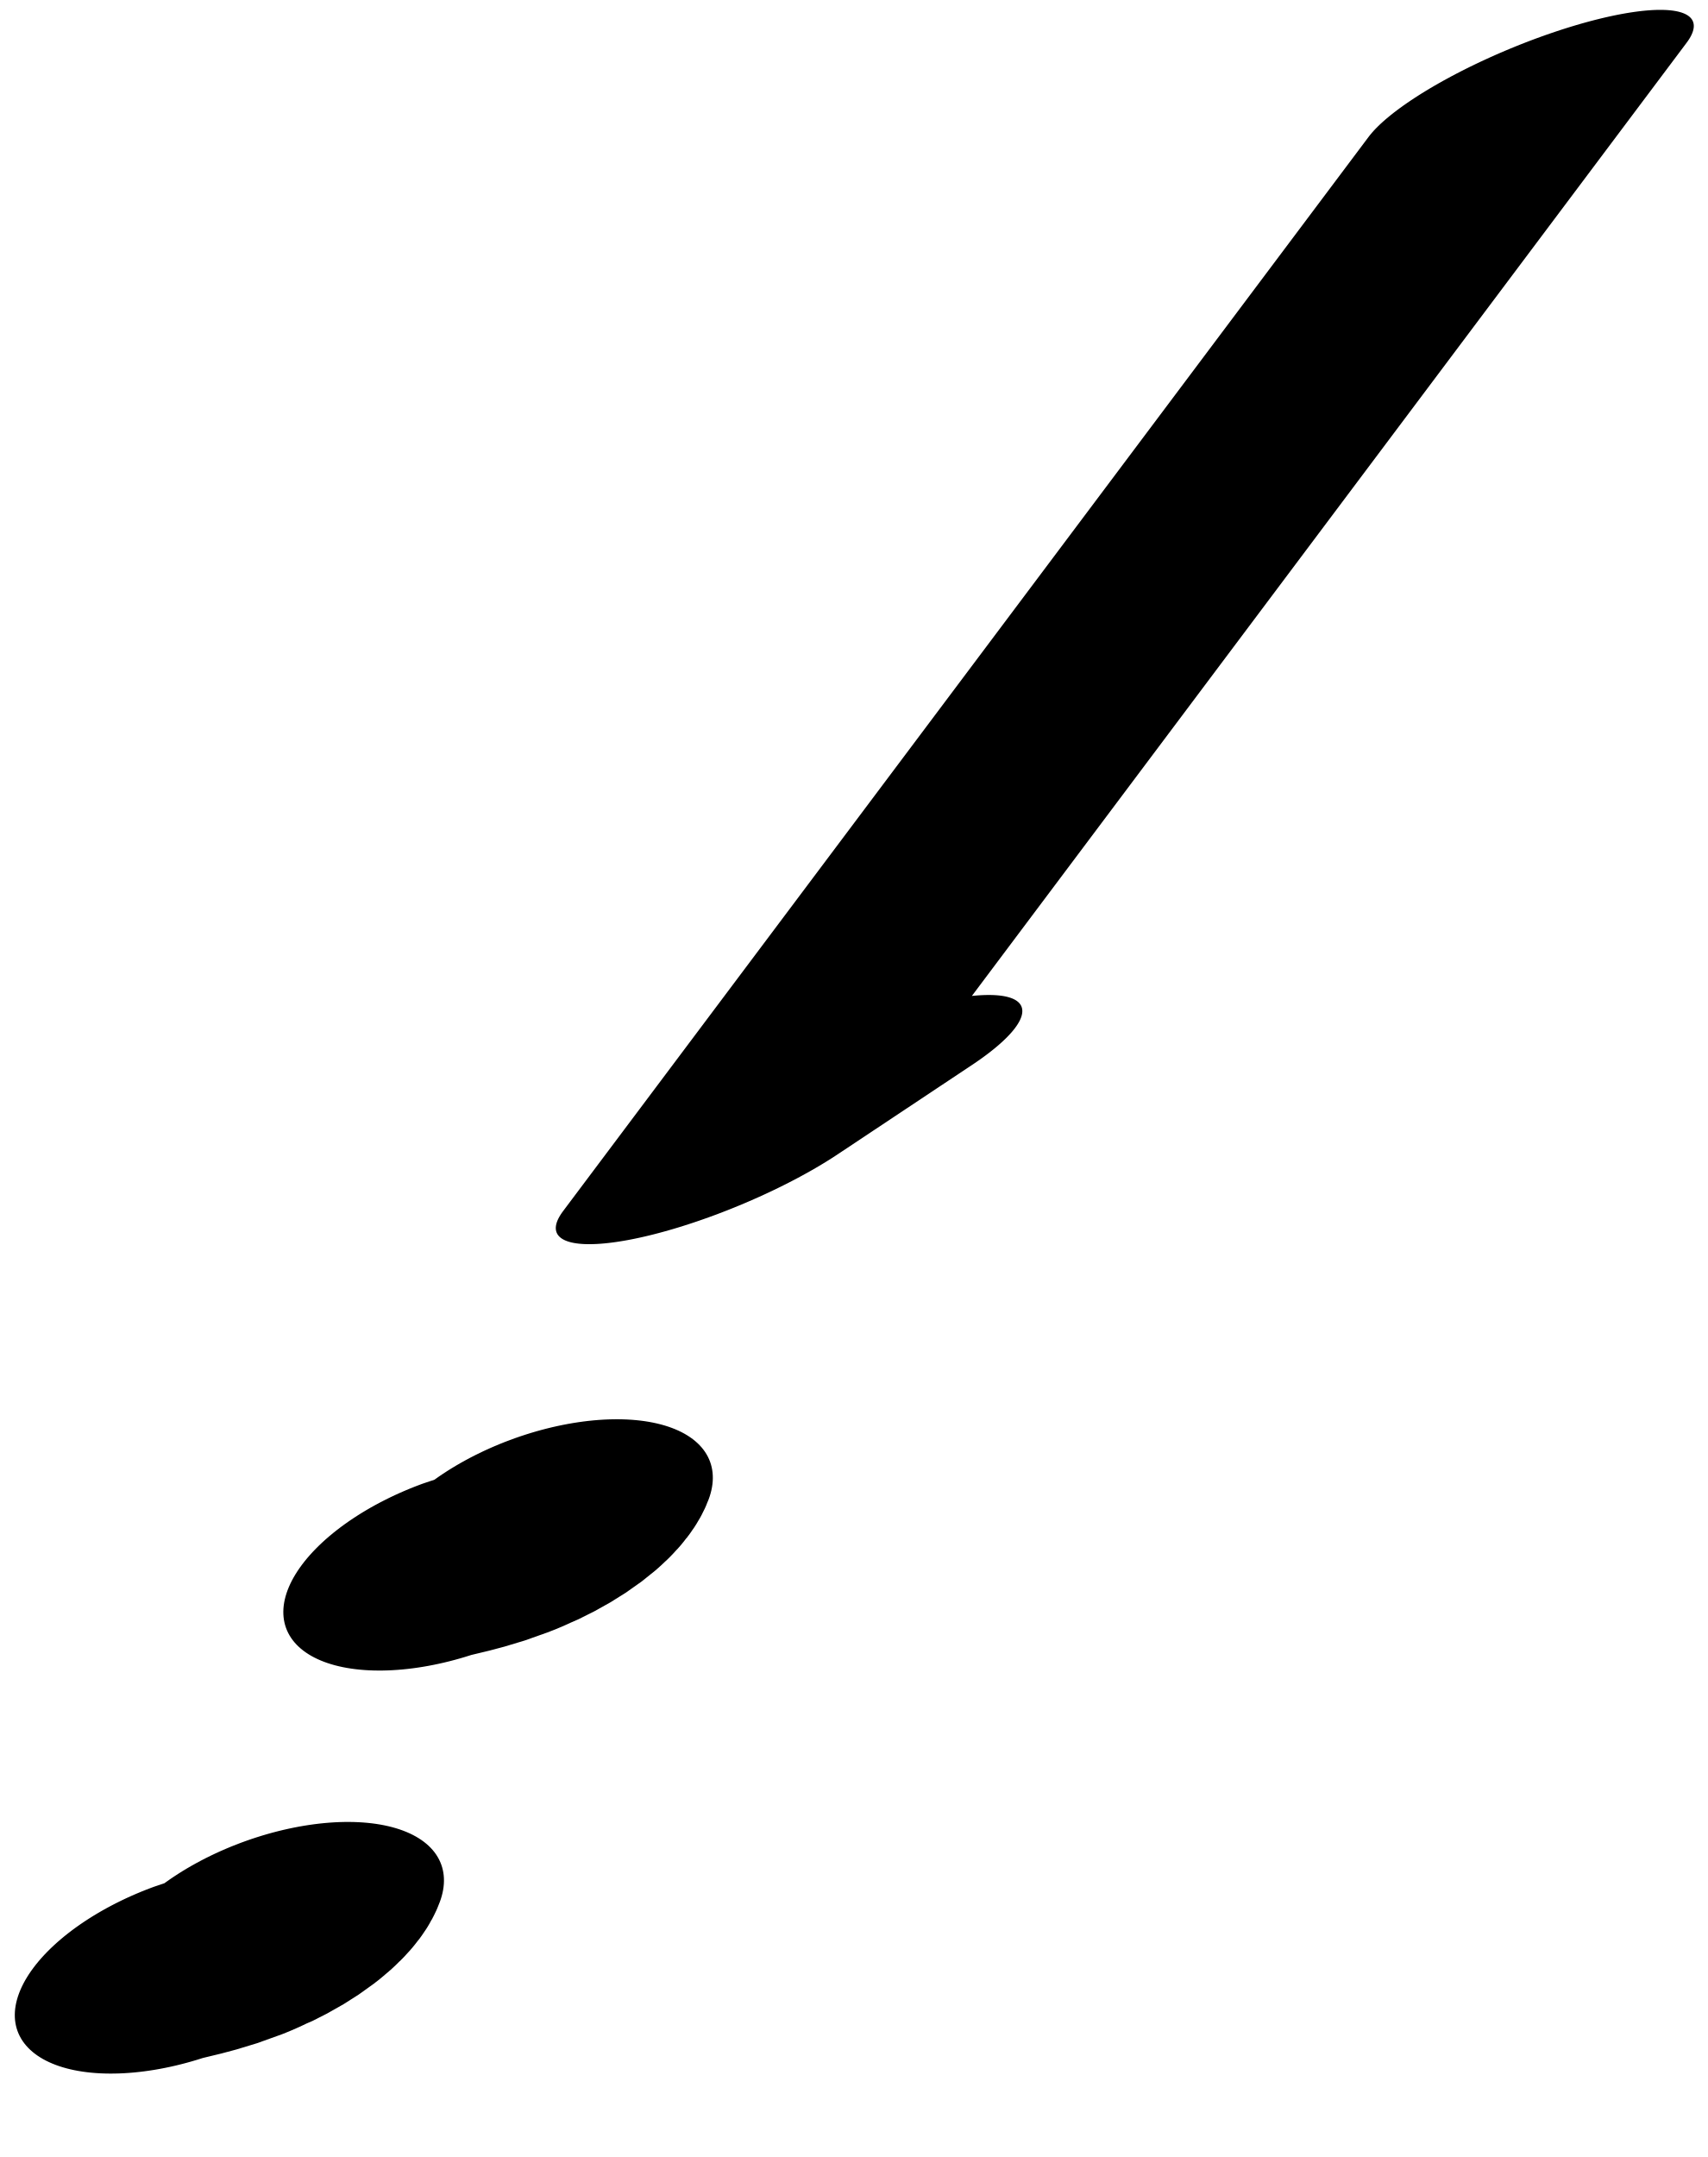
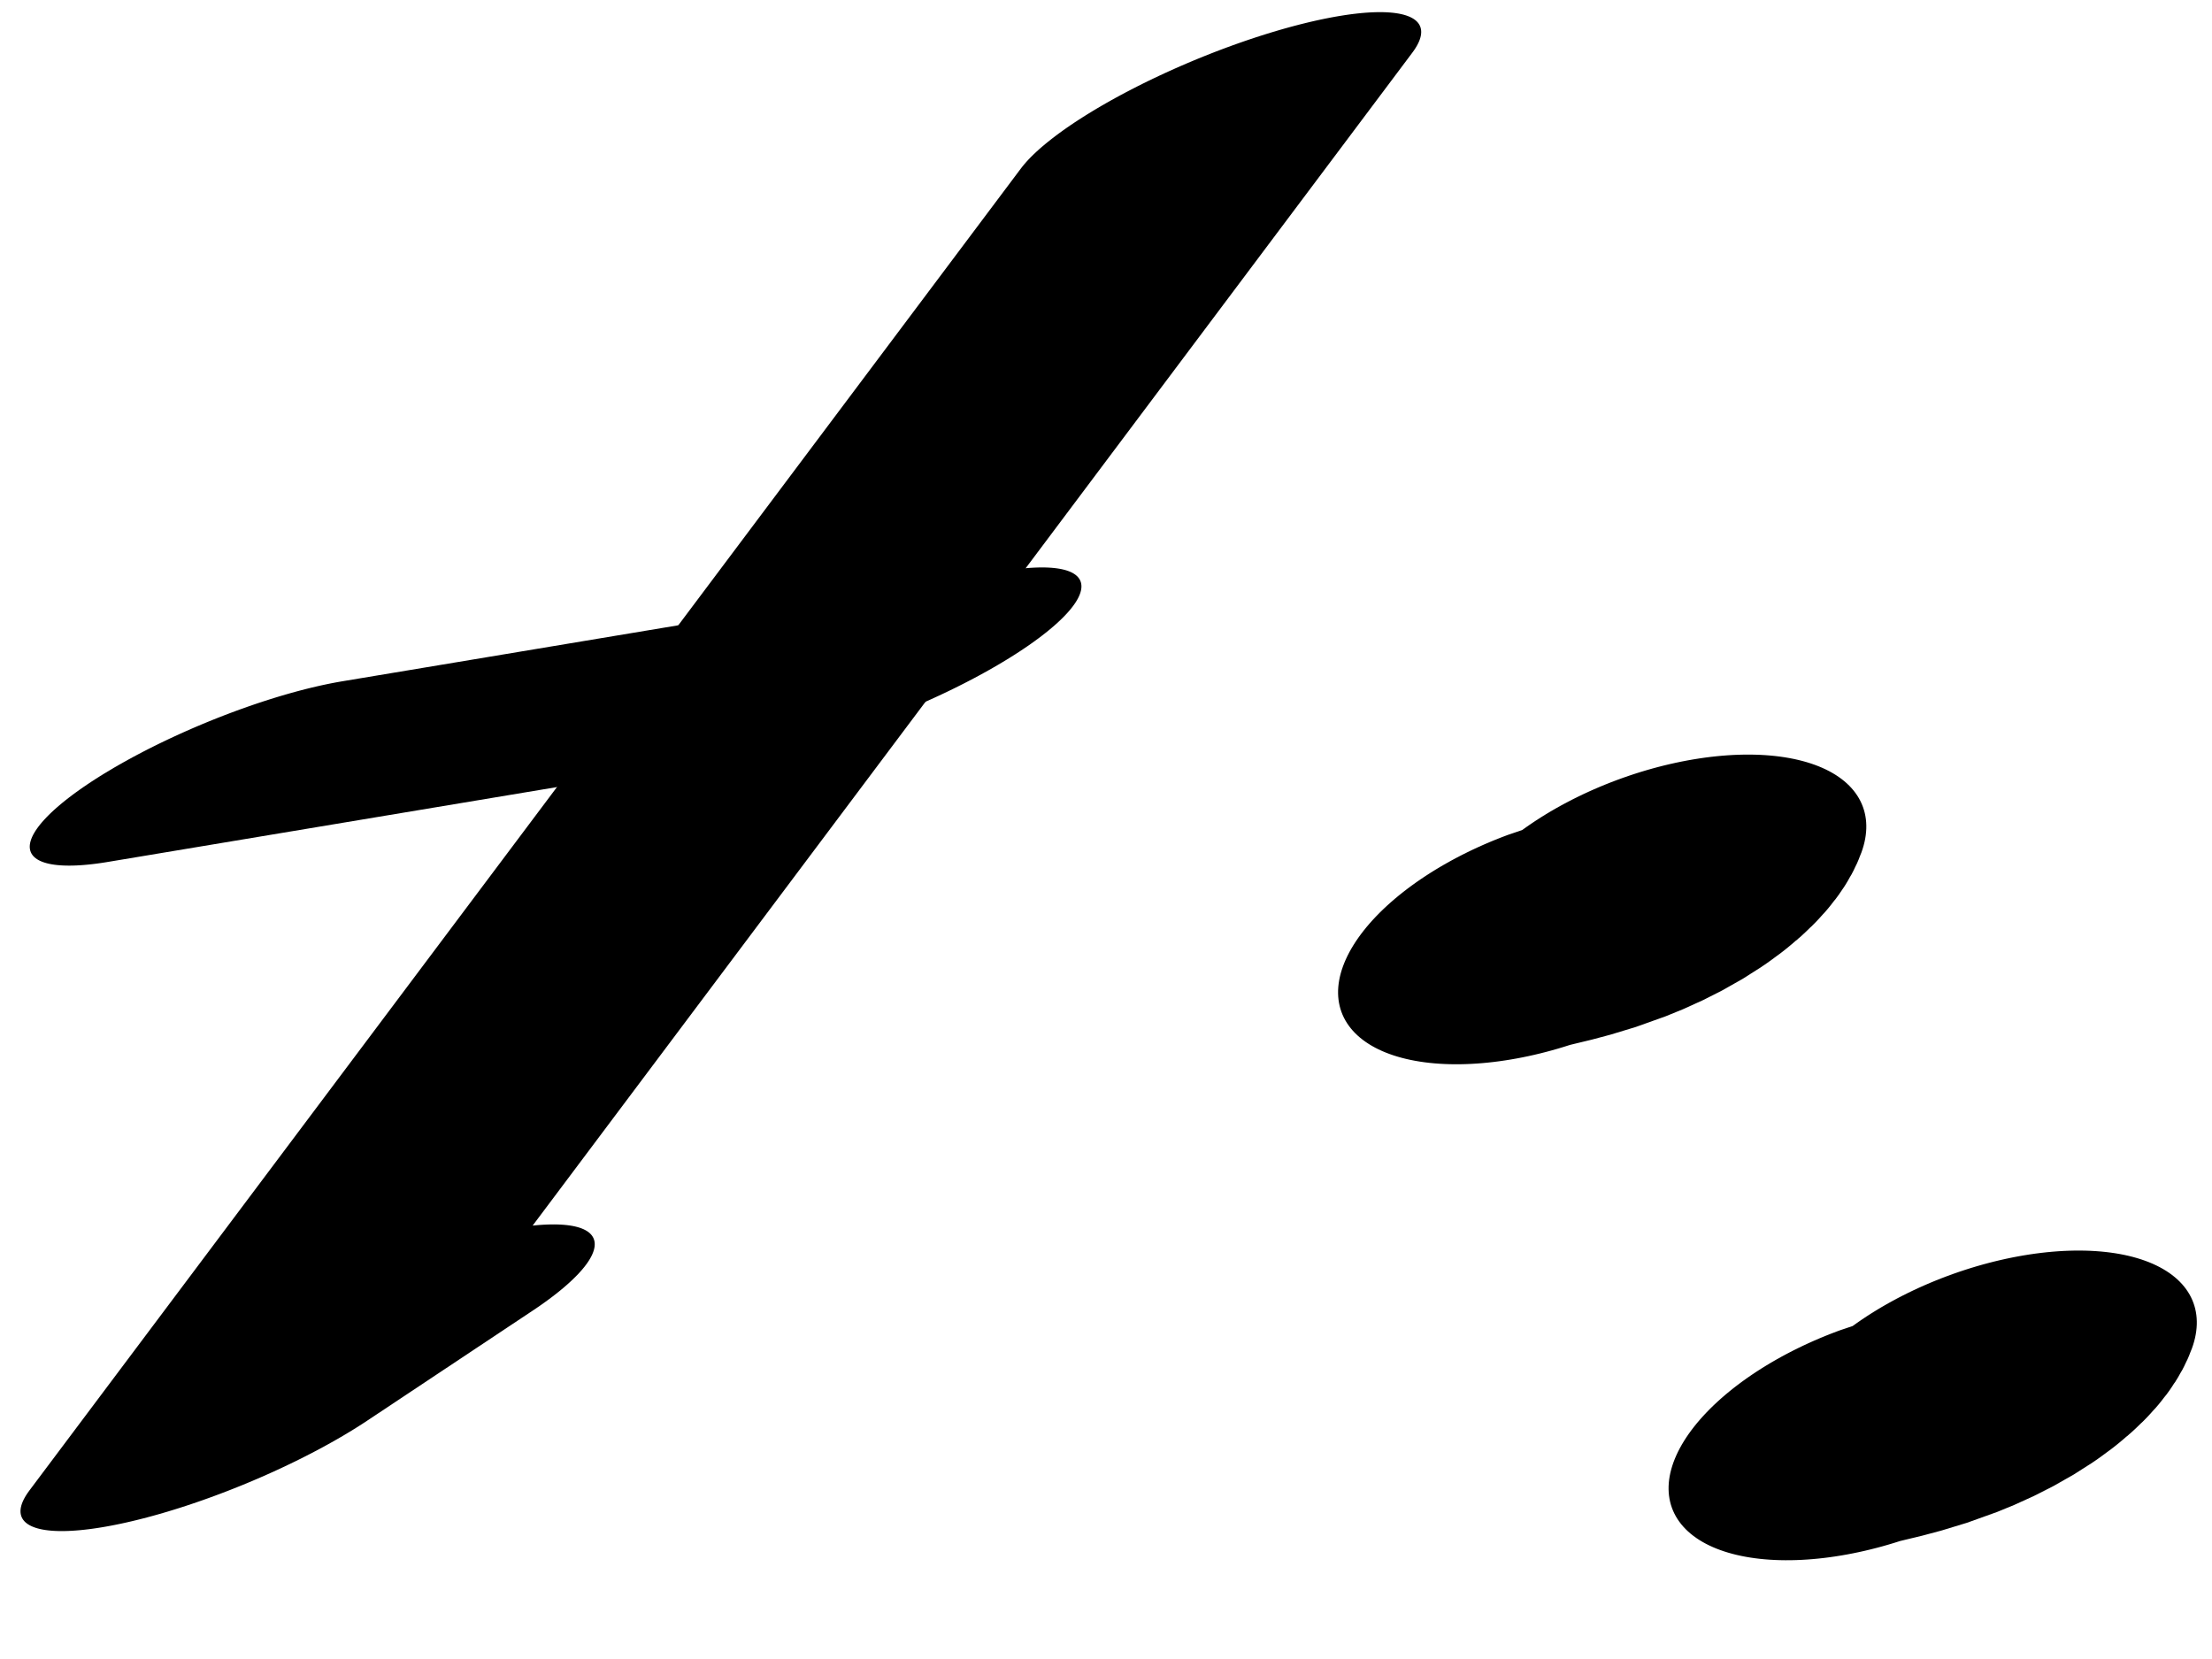
- <svg xmlns="http://www.w3.org/2000/svg" width="19" height="24" viewBox="0 0 19 24">
-   <path fill="none" stroke-width="32.529" stroke-linecap="round" stroke-linejoin="round" stroke="rgb(0%, 0%, 0%)" stroke-opacity="1" stroke-miterlimit="10" d="M 200.13 481.593 L 95.142 232.933 L 109.5 244.222 " transform="matrix(0.113137, -0.0468644, -0.0117155, -0.0282833, 0, 24)" />
-   <path fill="none" stroke-width="38.044" stroke-linecap="round" stroke-linejoin="round" stroke="rgb(0%, 0%, 0%)" stroke-opacity="1" stroke-miterlimit="10" d="M 67.129 85.399 C 70.966 85.403 75.29 81.936 77.793 87.786 " transform="matrix(0.097754, -0.0355797, -0.0177892, -0.048877, 0, 24)" />
-   <path fill="none" stroke-width="38.044" stroke-linecap="round" stroke-linejoin="round" stroke="rgb(0%, 0%, 0%)" stroke-opacity="1" stroke-miterlimit="10" d="M 25.392 24.033 C 29.229 24.037 33.553 20.57 36.034 26.516 " transform="matrix(0.097754, -0.0355797, -0.0177892, -0.048877, 0, 24)" />
+ <svg xmlns="http://www.w3.org/2000/svg" width="20" height="15" viewBox="0 0 20 15">
+   <path fill="none" stroke-width="32.529" stroke-linecap="round" stroke-linejoin="round" stroke="rgb(0%, 0%, 0%)" stroke-opacity="1" stroke-miterlimit="10" d="M 126.738 284.991 L 21.751 36.331 L 36.109 47.62 " transform="matrix(0.113137, -0.0468644, -0.0117155, -0.0282833, 0, 15)" />
+   <path fill="none" stroke-width="31.057" stroke-linecap="round" stroke-linejoin="round" stroke="rgb(0%, 0%, 0%)" stroke-opacity="1" stroke-miterlimit="10" d="M 40.428 216.689 L 88.63 172.041 " transform="matrix(0.113137, -0.0468632, -0.0117161, -0.0282841, 0, 15)" />
+   <path fill="none" stroke-width="38.044" stroke-linecap="round" stroke-linejoin="round" stroke="rgb(0%, 0%, 0%)" stroke-opacity="1" stroke-miterlimit="10" d="M 147.818 25.943 C 151.62 25.973 155.979 22.48 158.46 28.426 " transform="matrix(0.097754, -0.0355797, -0.0177892, -0.048877, 0, 15)" />
+   <path fill="none" stroke-width="38.044" stroke-linecap="round" stroke-linejoin="round" stroke="rgb(0%, 0%, 0%)" stroke-opacity="1" stroke-miterlimit="10" d="M 160.068 -74.722 C 163.905 -74.718 168.229 -78.186 170.71 -72.239 " transform="matrix(0.097754, -0.0355797, -0.0177892, -0.048877, 0, 15)" />
</svg>
